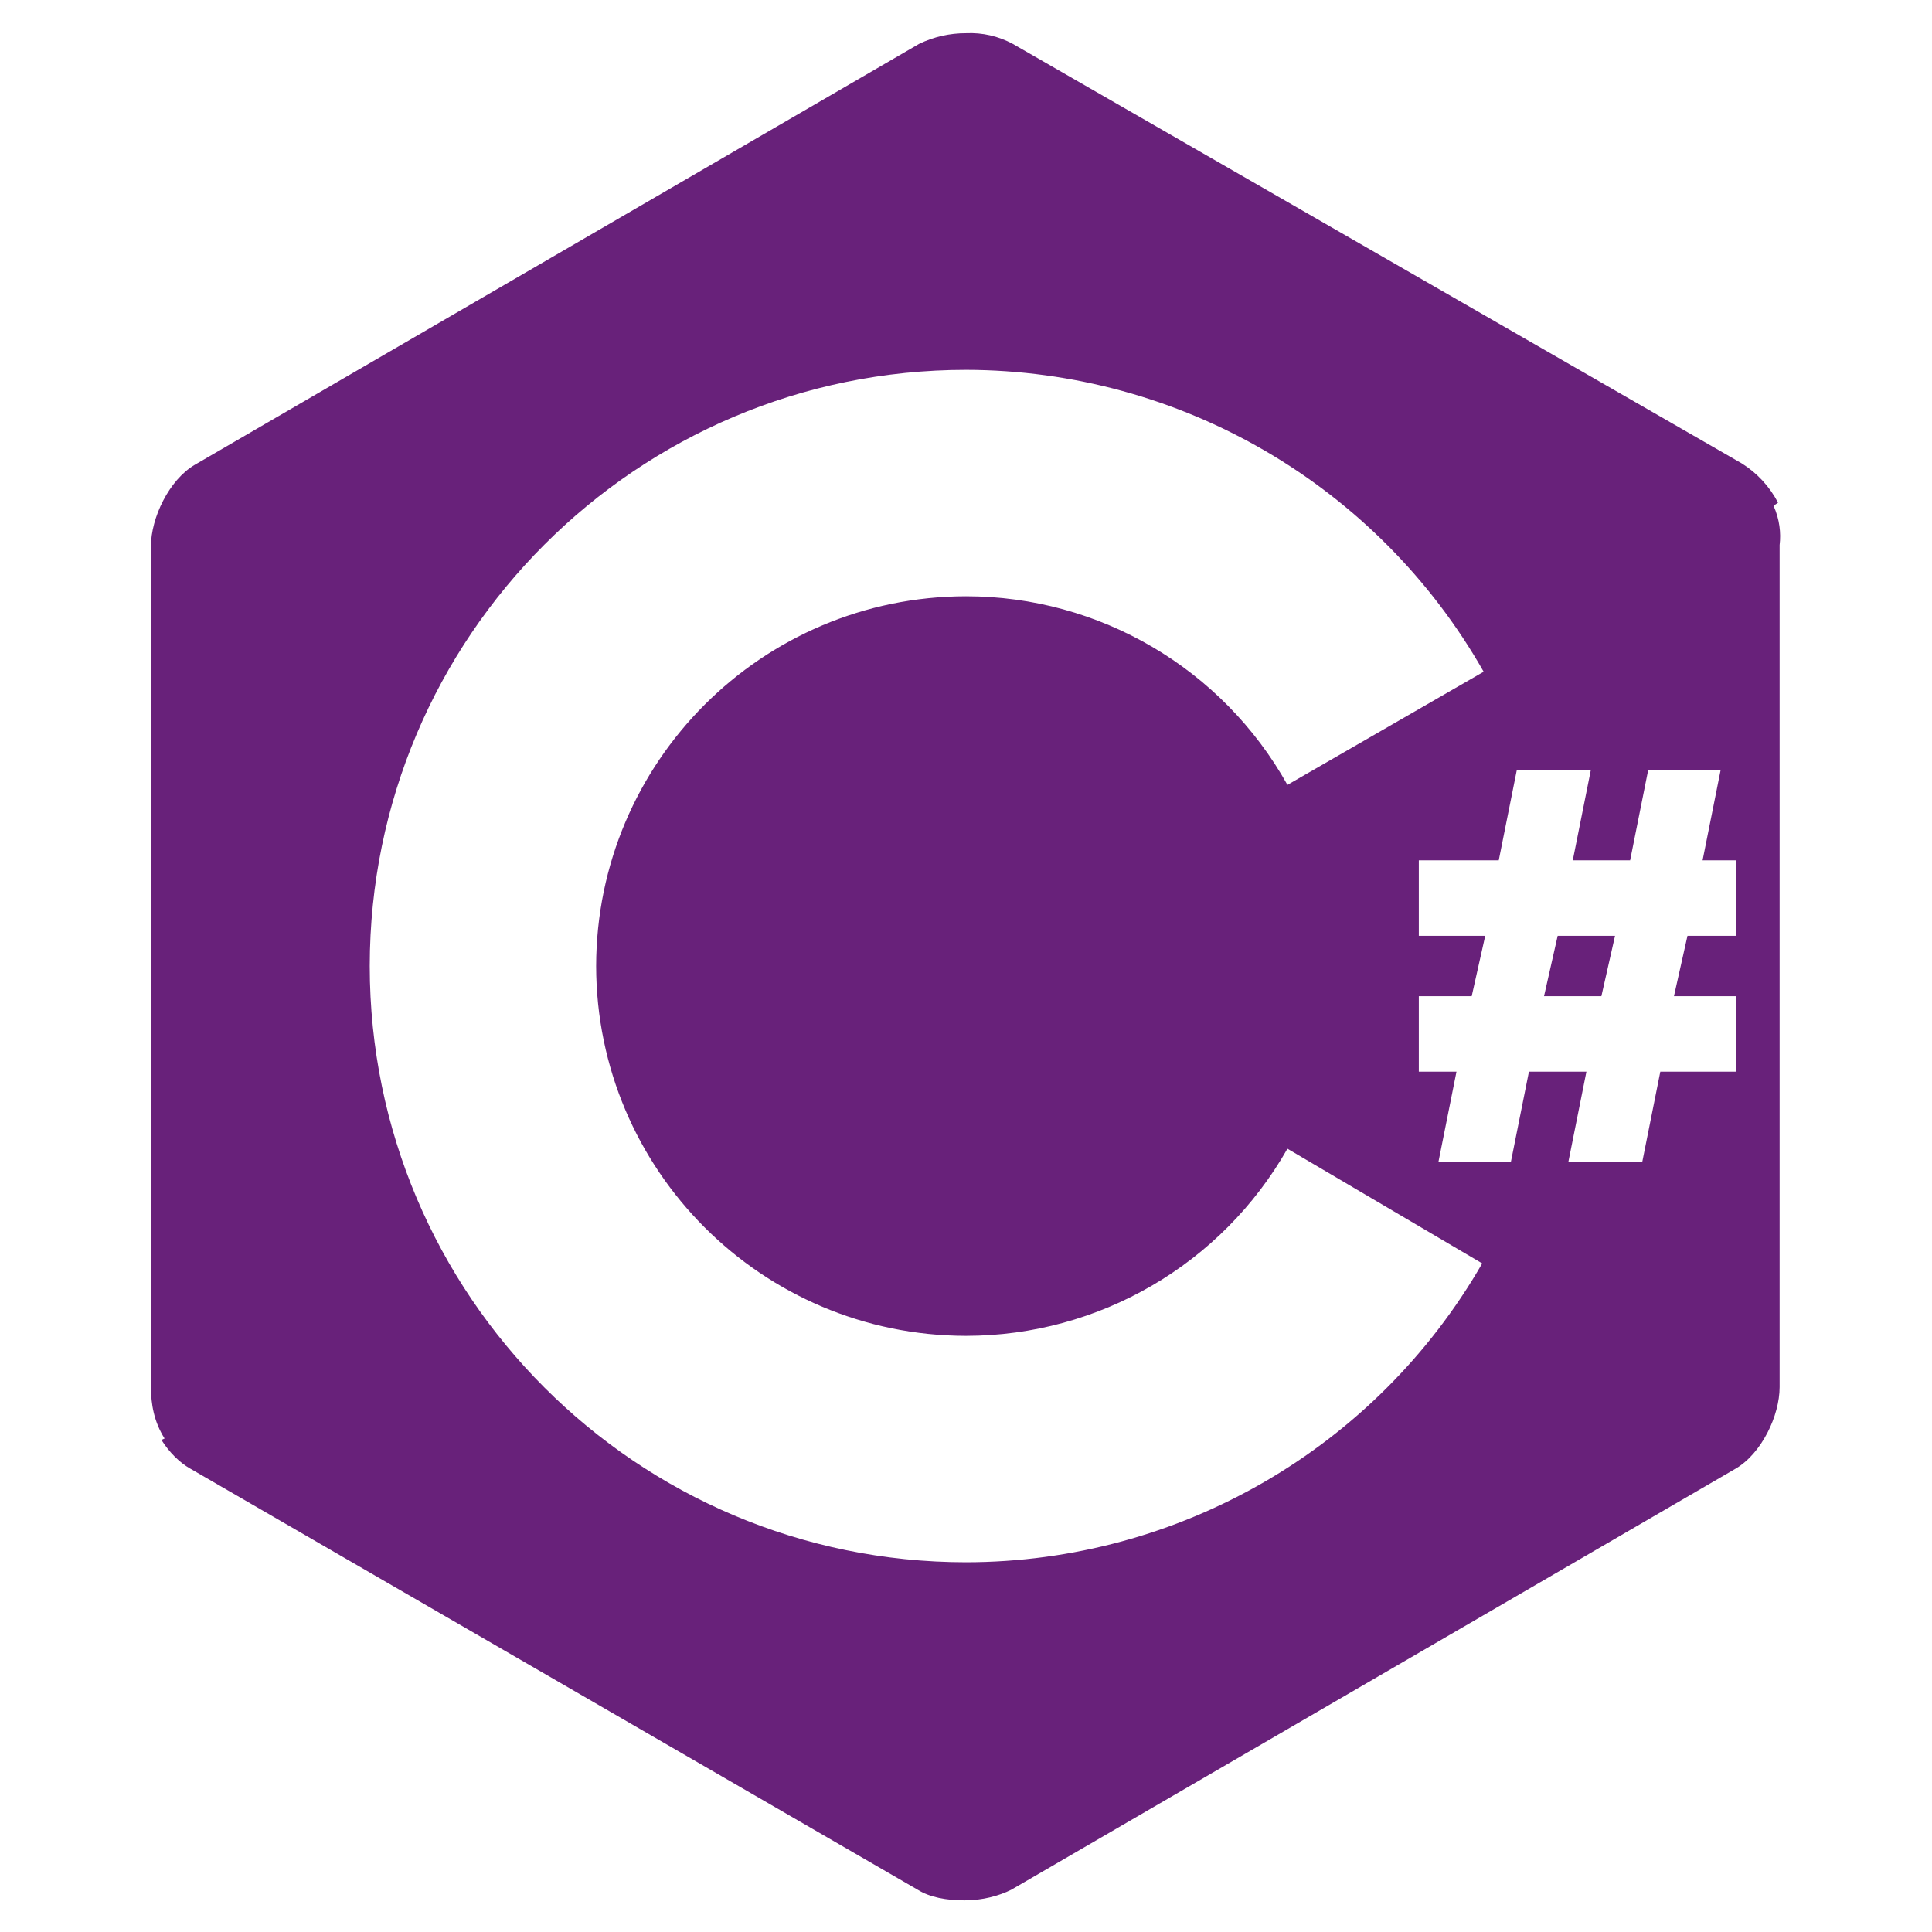
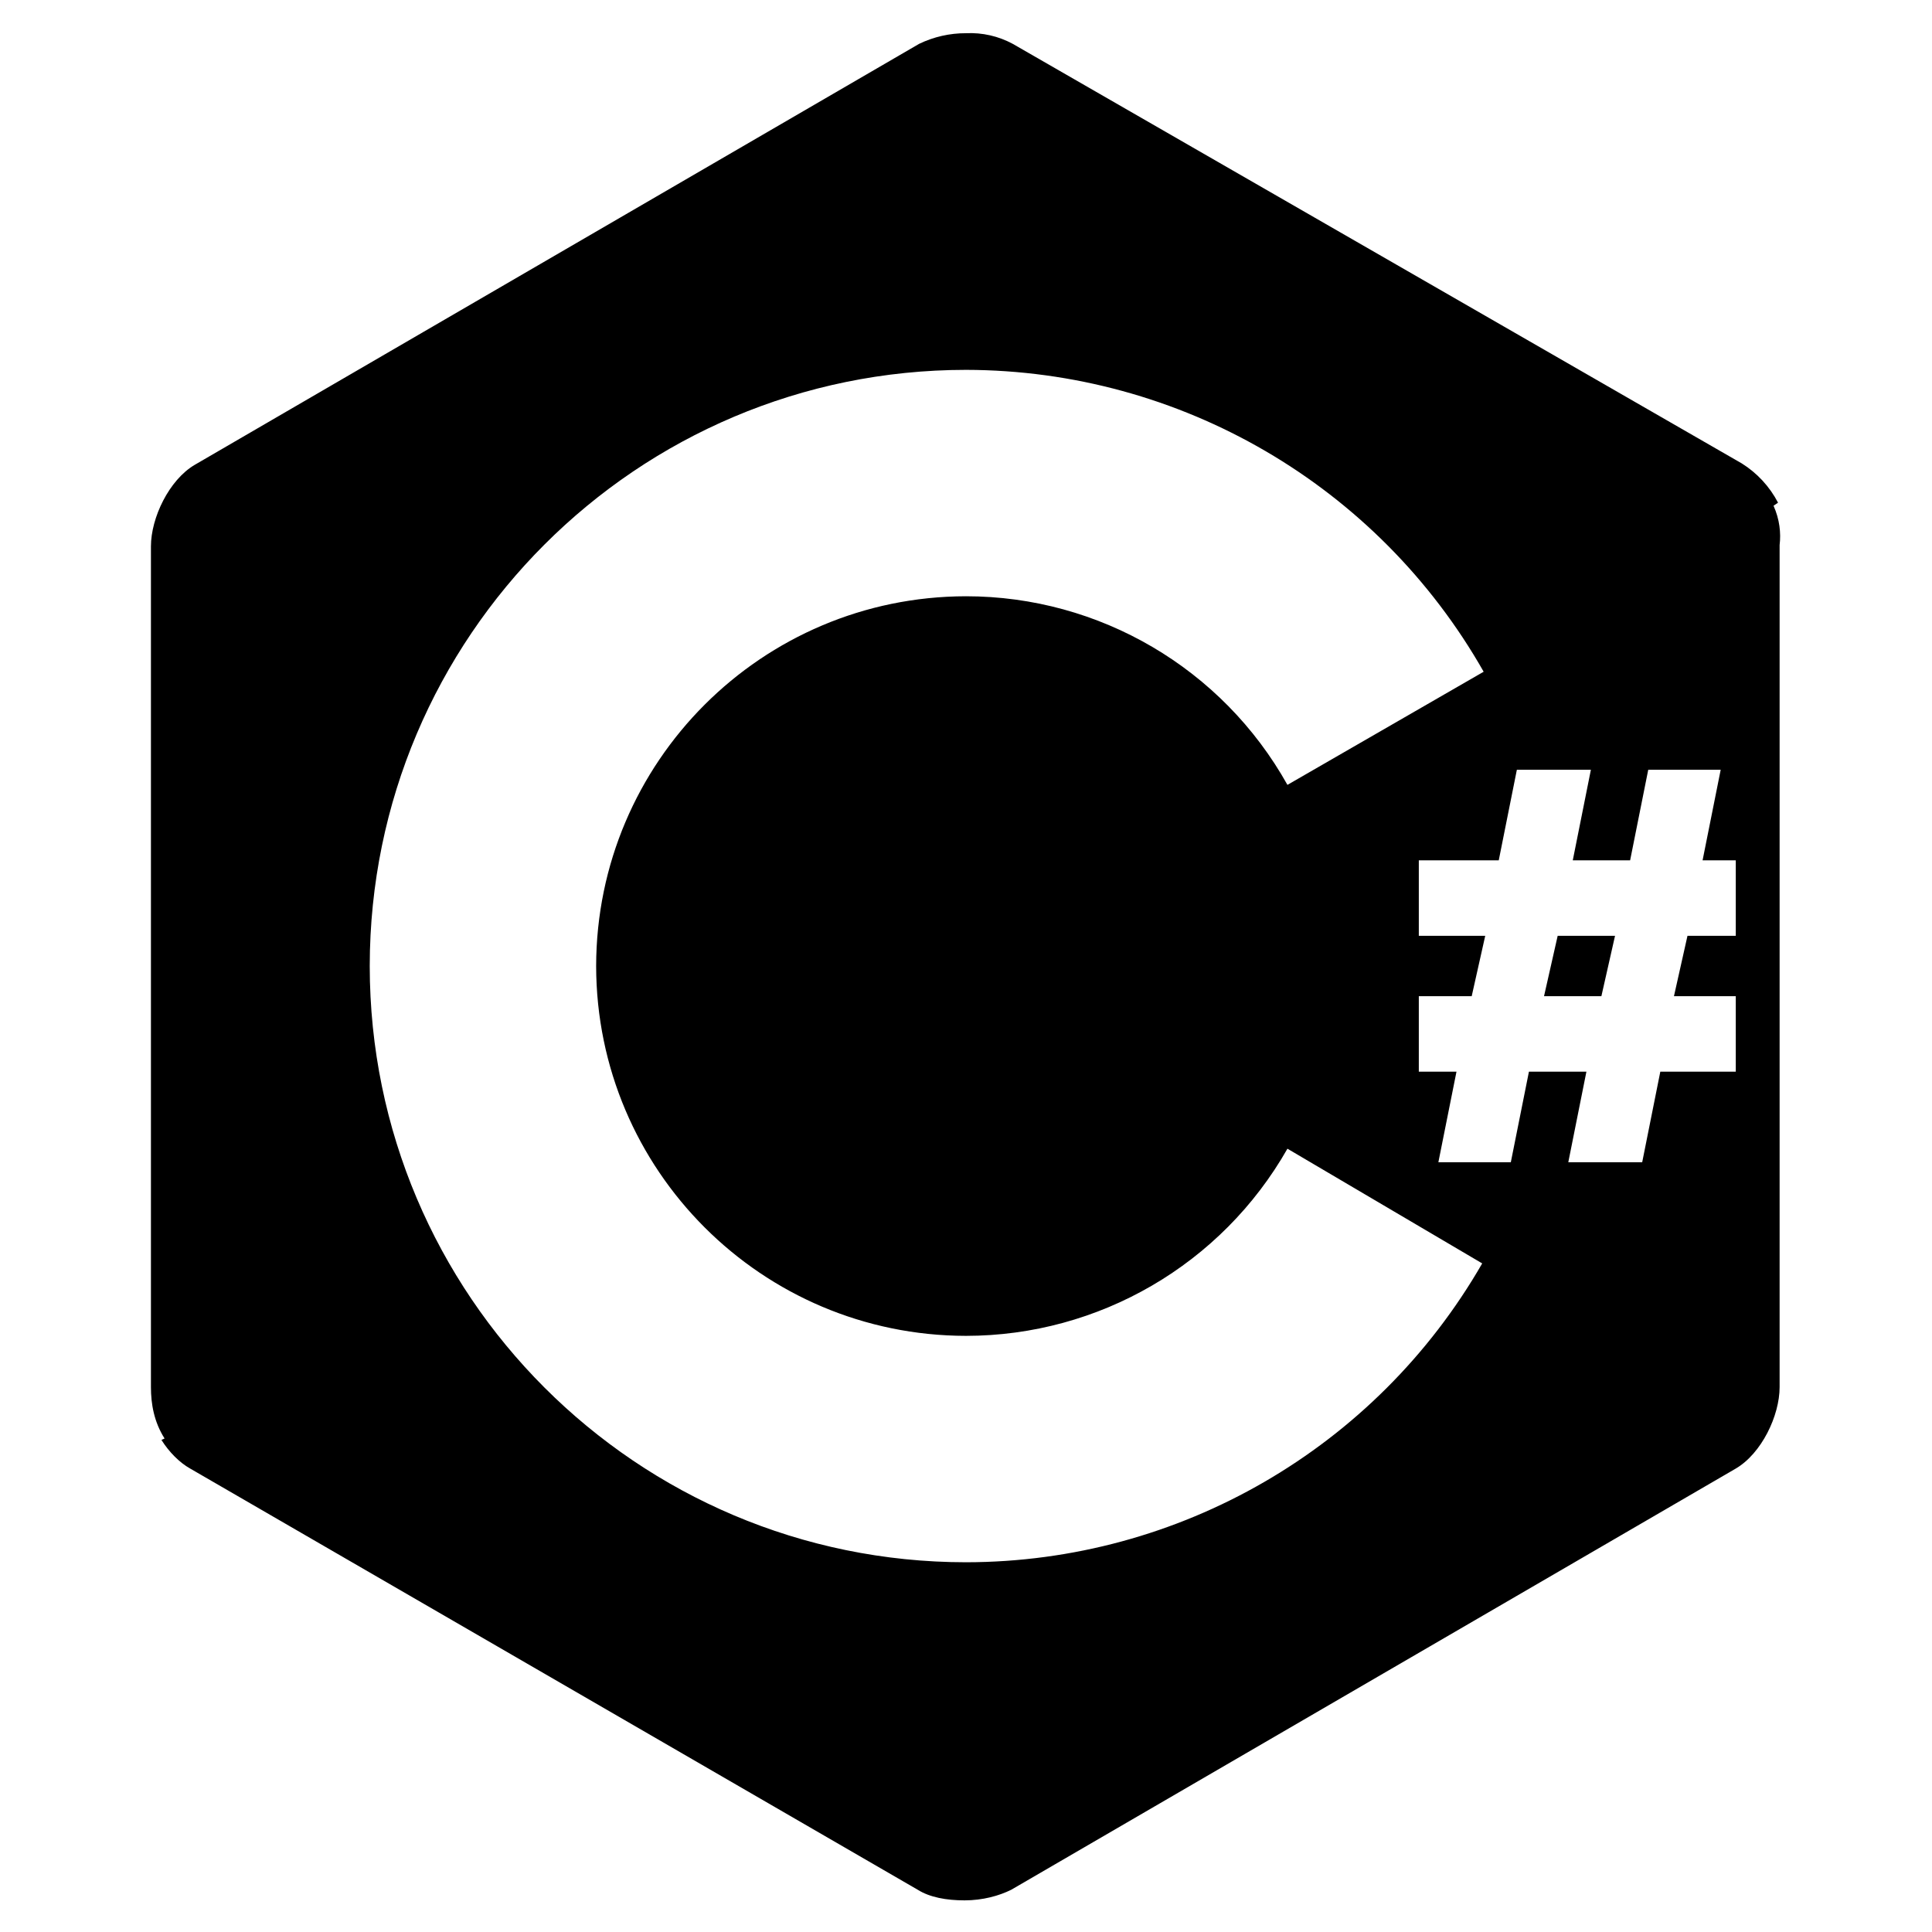
<svg xmlns="http://www.w3.org/2000/svg" t="1744098728976" class="icon" viewBox="0 0 1024 1024" version="1.1" p-id="5680" width="200" height="200">
-   <path d="M940.032 268.032l2.368-1.6a54.016 54.016 0 0 0-19.2-20.8L536.768 23.232A47.424 47.424 0 0 0 512 17.6a56.768 56.768 0 0 0-24.832 5.632l-384 223.168c-13.568 8-23.168 28.032-23.168 43.2v445.632c0 8.768 1.6 18.368 7.232 27.2l-1.664 0.768c4.032 6.4 9.6 12.032 15.232 15.168L486.4 1001.6c6.4 4.032 15.232 5.632 24.832 5.632 9.6 0 18.368-2.432 24.768-5.632l384-223.232c13.632-8 23.232-27.968 23.232-43.2V288.896c0.768-6.4 0-13.632-3.2-20.8zM512 828.032A316.16 316.16 0 0 1 195.968 512 316.16 316.16 0 0 1 512 196.032a316.16 316.16 0 0 1 274.368 160l-104 59.968A195.2 195.2 0 0 0 512 316.032 196.288 196.288 0 0 0 315.968 512 196.288 196.288 0 0 0 512 708.032a196.096 196.096 0 0 0 170.368-99.2l103.232 60.8A316.032 316.032 0 0 1 512 828.032z m408-332.032h-25.6l-7.168 32h32.768v40h-40l-9.6 48h-39.168l9.6-48h-30.464l-9.6 48h-38.4l9.6-48h-19.968V528h28.032l7.168-32h-35.2v-40h42.368l9.6-48h39.232l-9.6 48h30.4l9.6-48h38.4l-9.6 48h17.6v40z m-101.632 32h30.4l7.232-32H825.6l-7.232 32z" fill="#68217A" p-id="5681" />
+   <path d="M940.032 268.032l2.368-1.6a54.016 54.016 0 0 0-19.2-20.8L536.768 23.232A47.424 47.424 0 0 0 512 17.6a56.768 56.768 0 0 0-24.832 5.632l-384 223.168c-13.568 8-23.168 28.032-23.168 43.2v445.632c0 8.768 1.6 18.368 7.232 27.2l-1.664 0.768c4.032 6.4 9.6 12.032 15.232 15.168L486.4 1001.6c6.4 4.032 15.232 5.632 24.832 5.632 9.6 0 18.368-2.432 24.768-5.632l384-223.232c13.632-8 23.232-27.968 23.232-43.2V288.896c0.768-6.4 0-13.632-3.2-20.8zM512 828.032A316.16 316.16 0 0 1 195.968 512 316.16 316.16 0 0 1 512 196.032a316.16 316.16 0 0 1 274.368 160l-104 59.968A195.2 195.2 0 0 0 512 316.032 196.288 196.288 0 0 0 315.968 512 196.288 196.288 0 0 0 512 708.032a196.096 196.096 0 0 0 170.368-99.2l103.232 60.8A316.032 316.032 0 0 1 512 828.032z m408-332.032h-25.6l-7.168 32h32.768v40h-40l-9.6 48h-39.168l9.6-48h-30.464l-9.6 48h-38.4l9.6-48h-19.968V528h28.032l7.168-32h-35.2v-40h42.368l9.6-48h39.232l-9.6 48h30.4l9.6-48h38.4l-9.6 48h17.6v40z m-101.632 32h30.4l7.232-32H825.6l-7.232 32z" fill="currentColor" p-id="5681" />
</svg>
